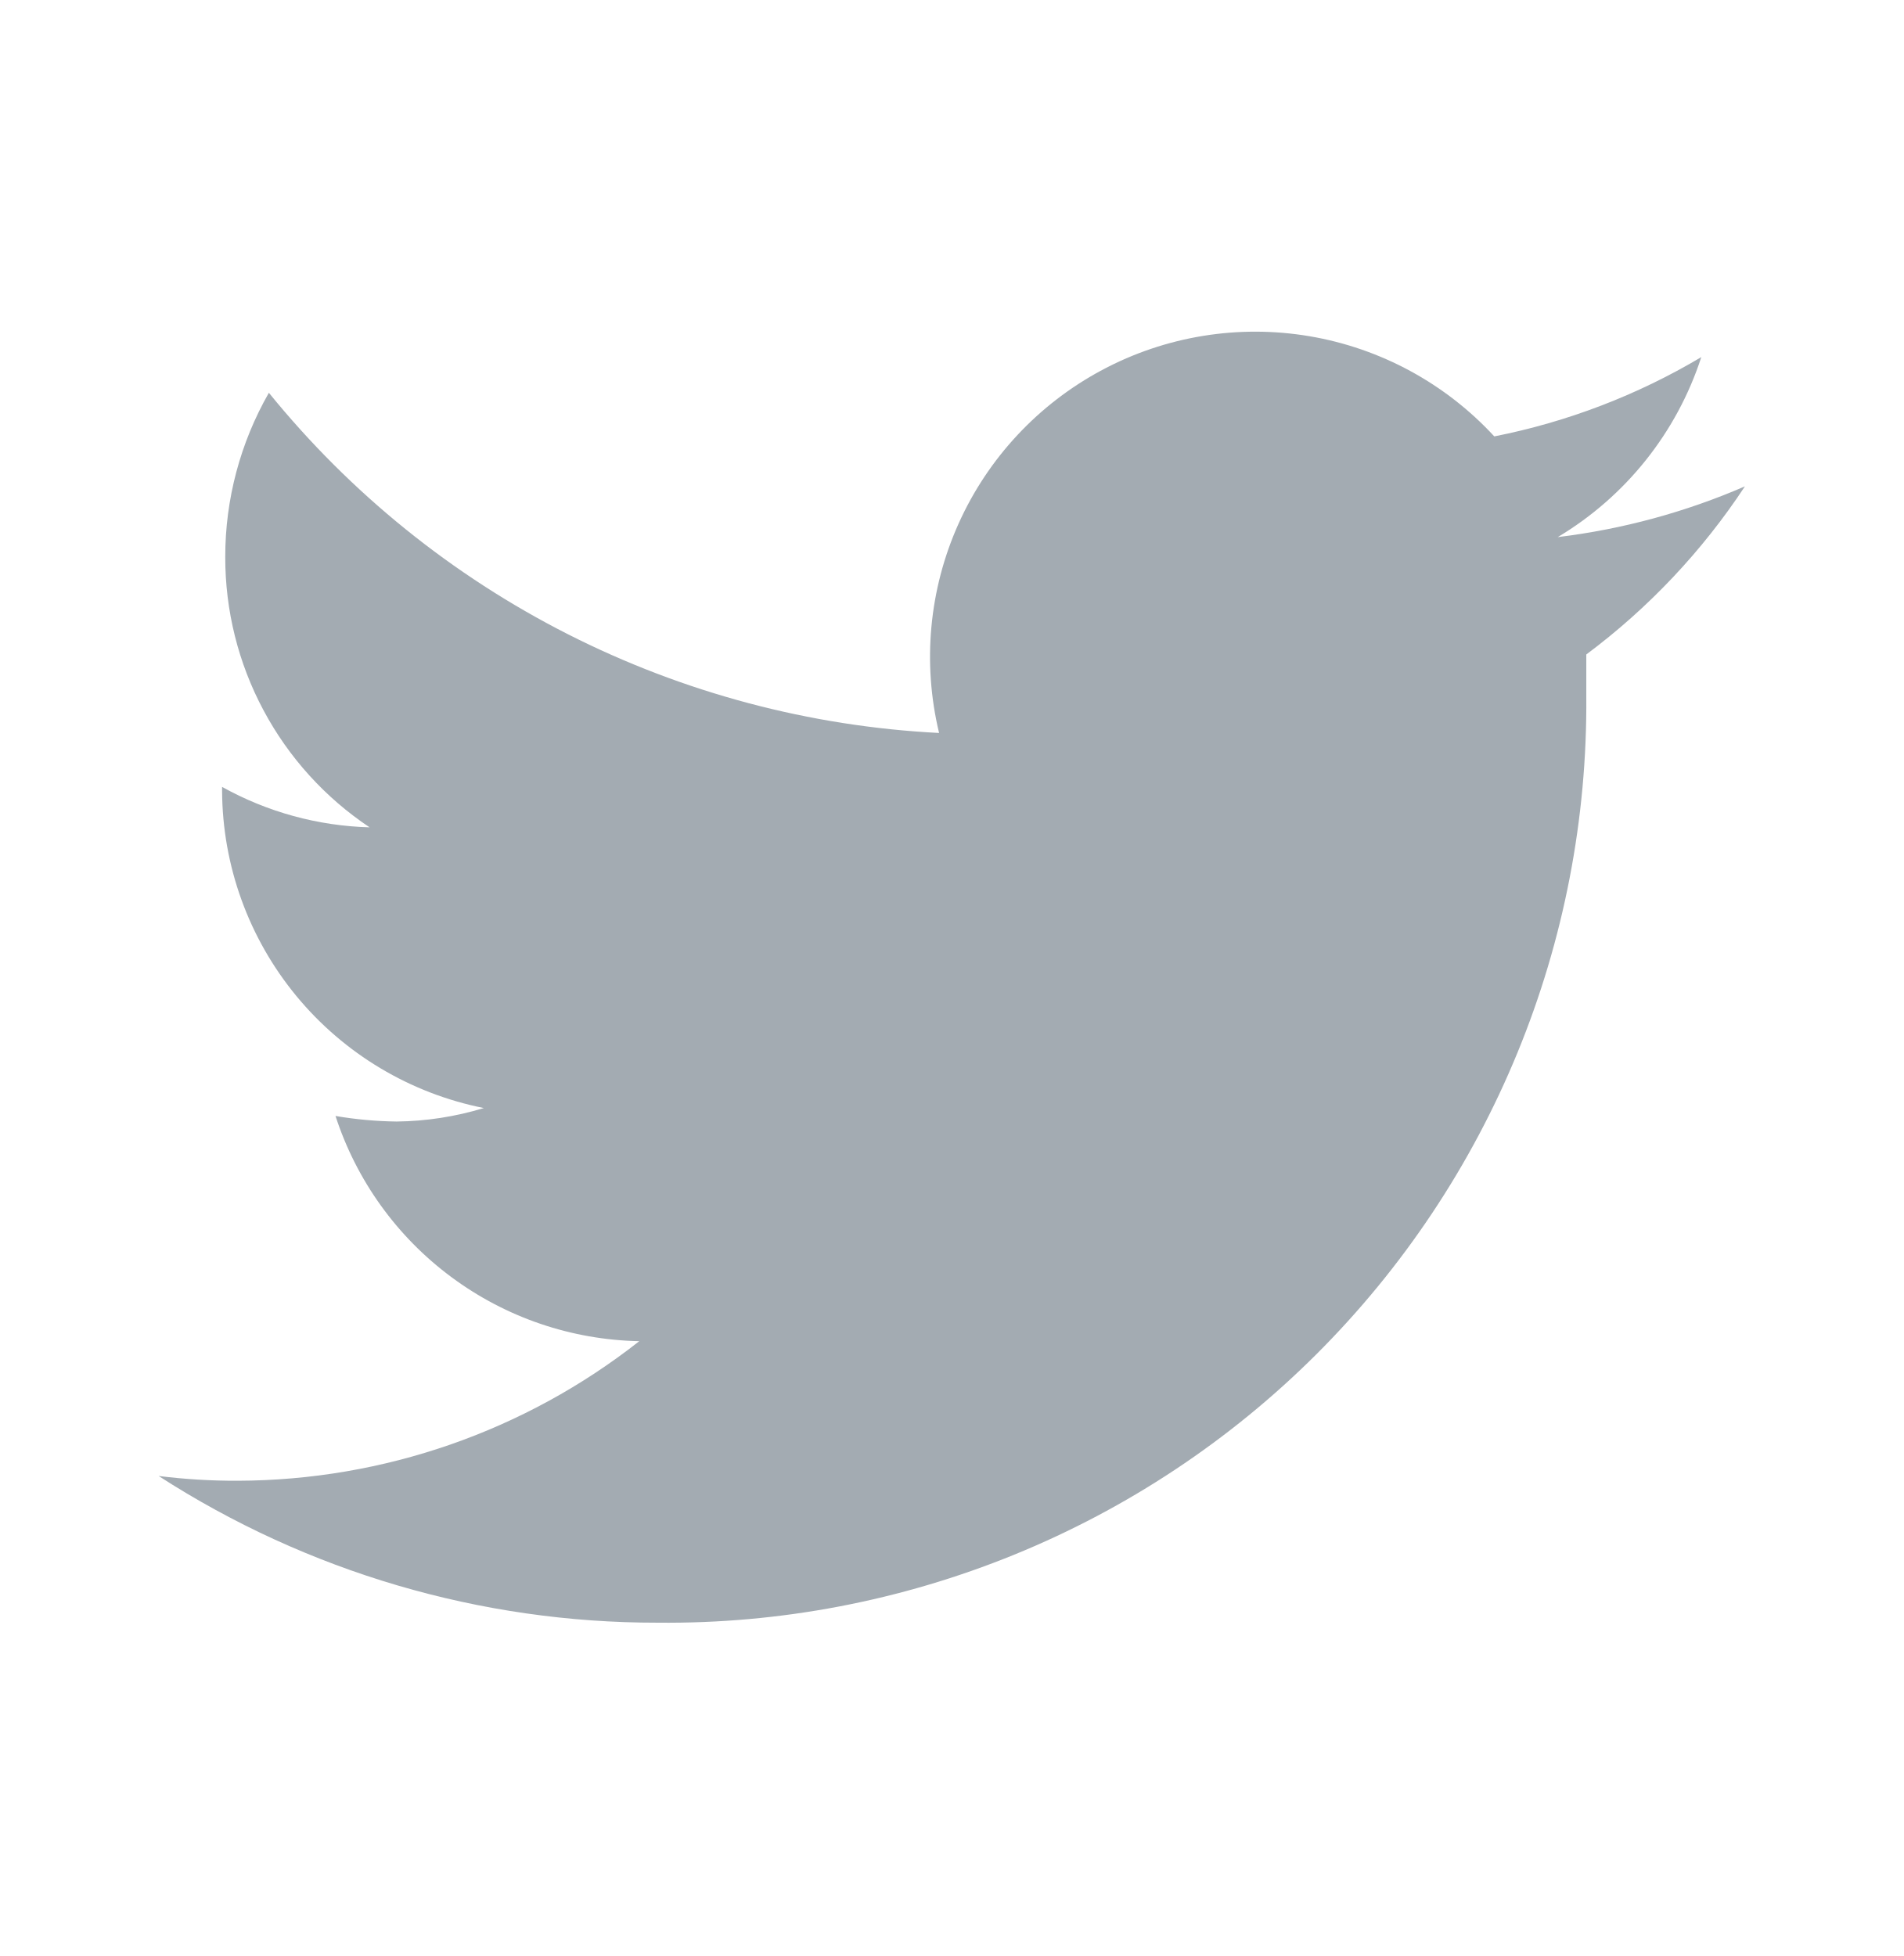
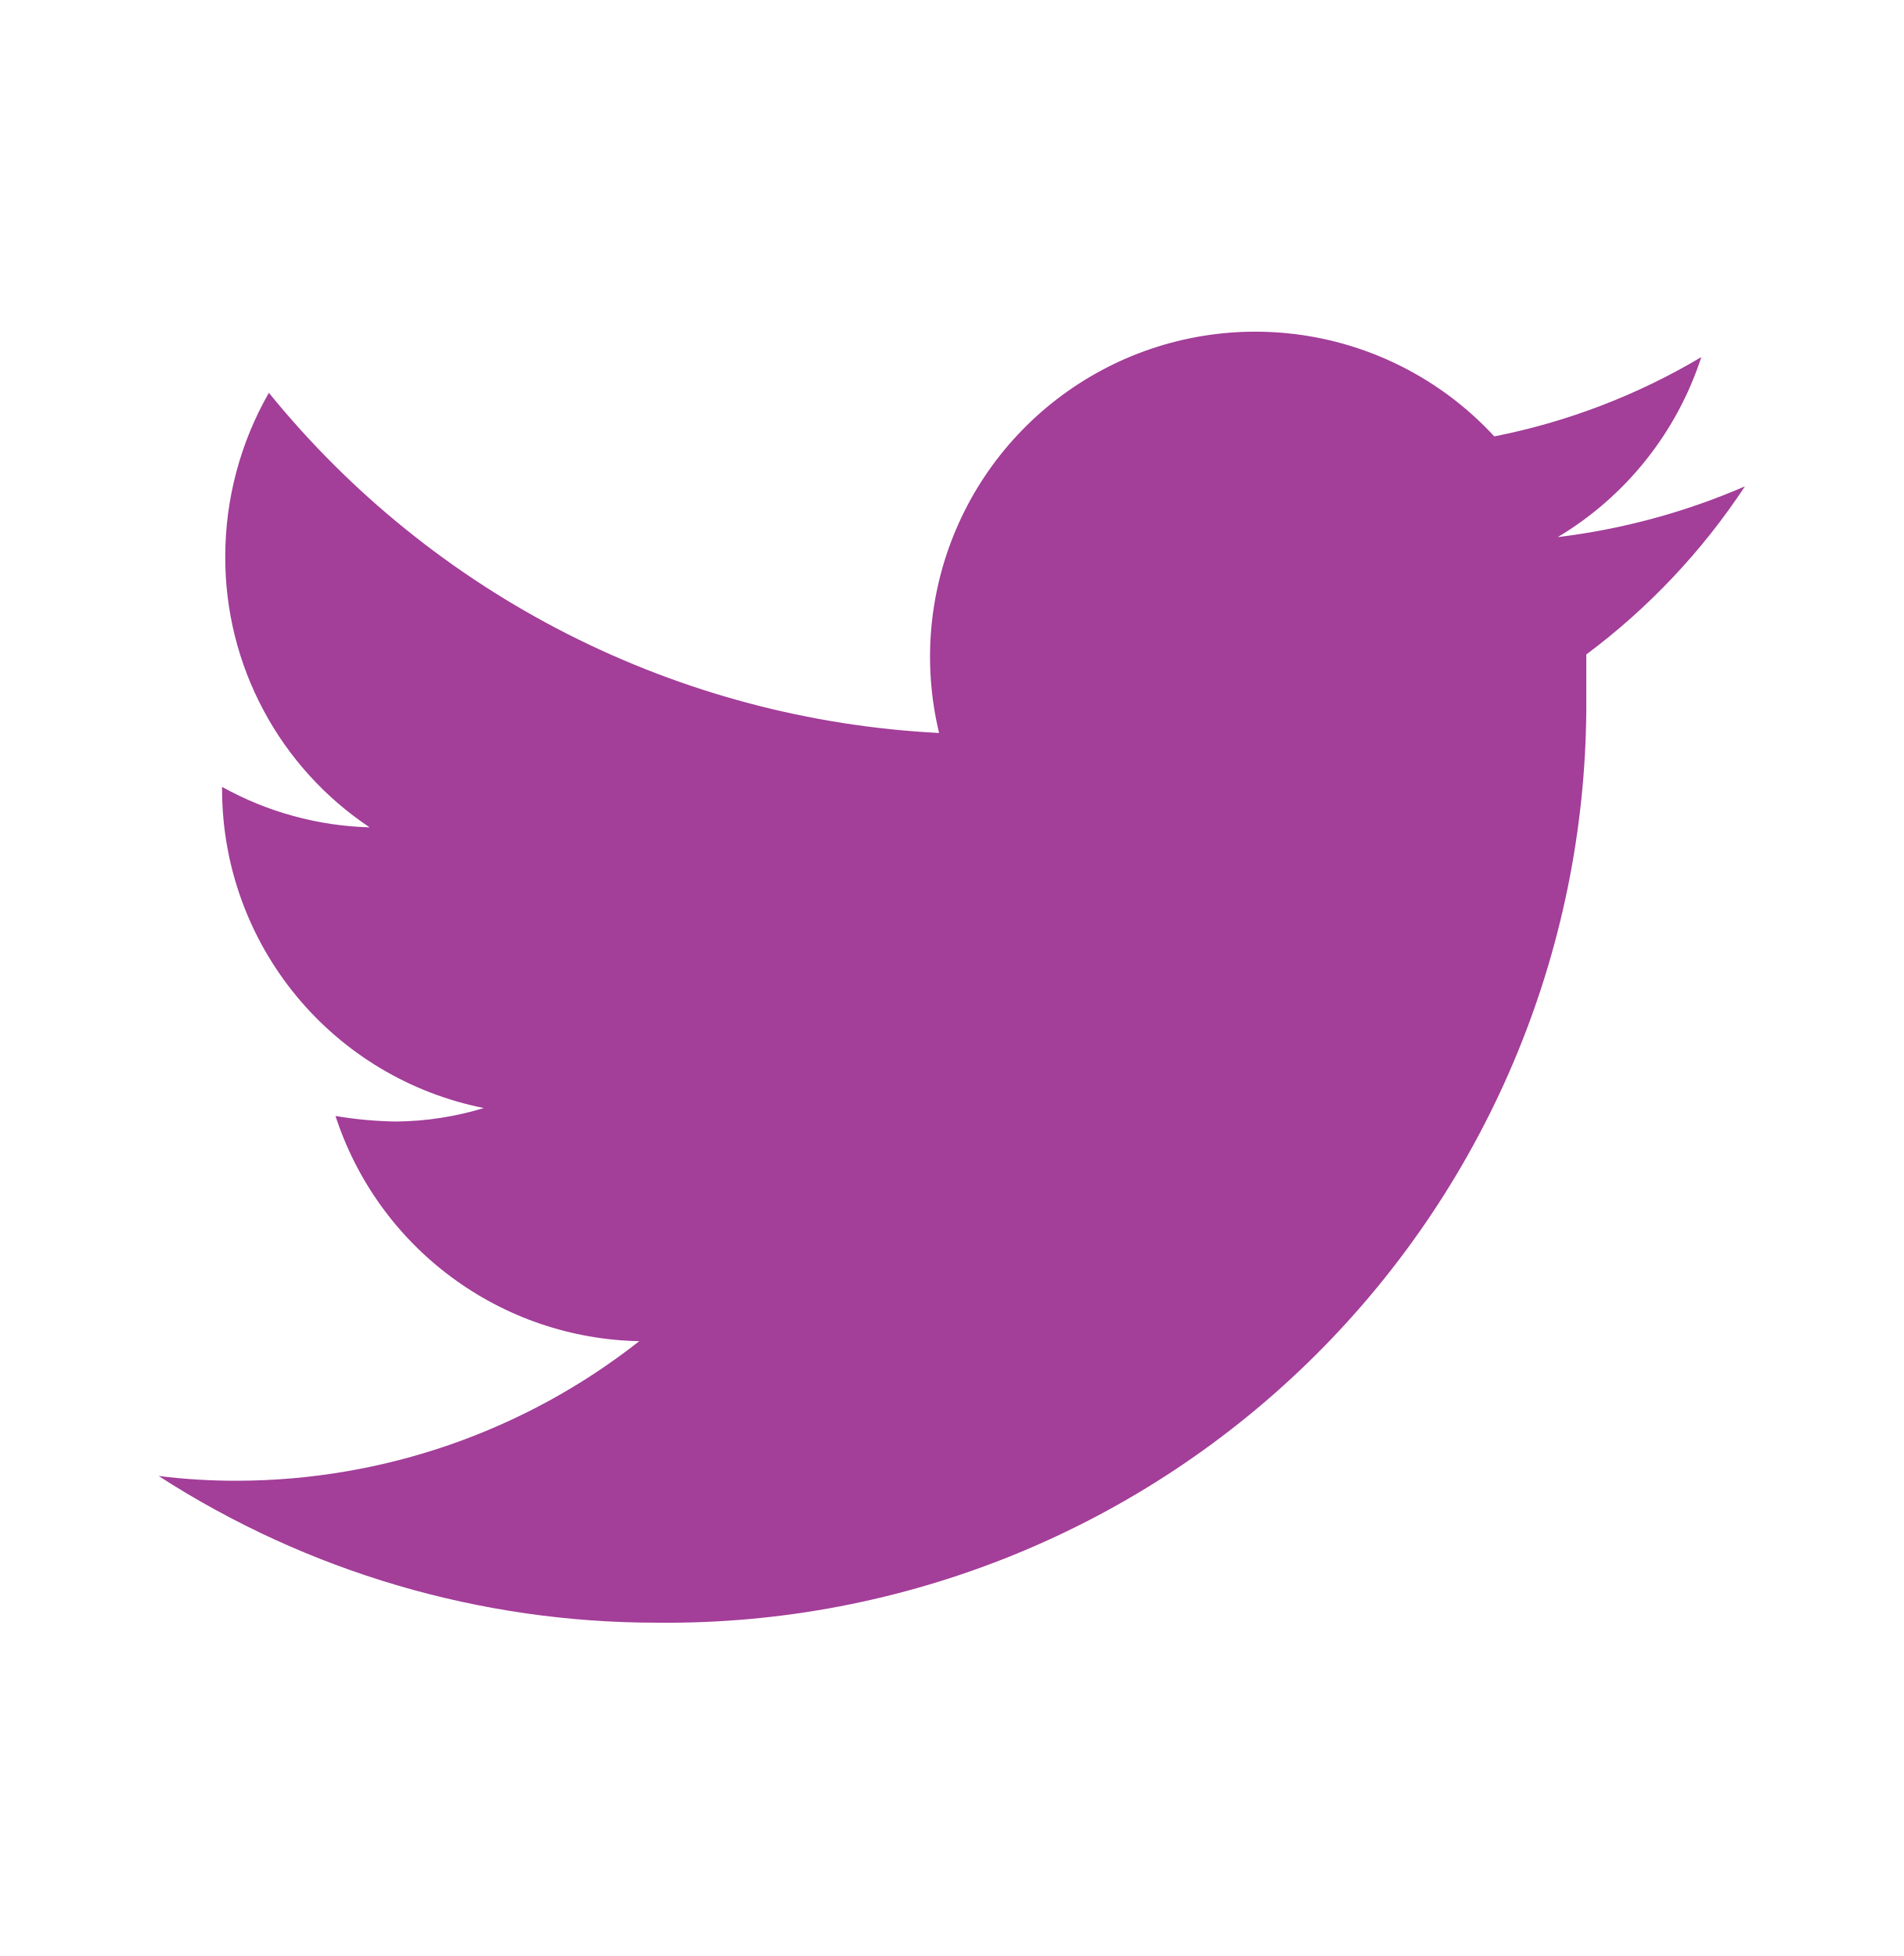
<svg xmlns="http://www.w3.org/2000/svg" class="logo" width="36" height="37" viewBox="0 0 36 37" fill="none">
-   <path d="M33 9.2C31.872 9.689 30.68 10.012 29.46 10.16C30.747 9.391 31.712 8.181 32.175 6.755C30.965 7.475 29.641 7.982 28.26 8.255C27.337 7.254 26.108 6.587 24.765 6.36C23.422 6.133 22.042 6.358 20.841 7C19.64 7.642 18.685 8.664 18.128 9.906C17.57 11.149 17.441 12.541 17.76 13.865C15.314 13.741 12.922 13.104 10.738 11.996C8.554 10.887 6.628 9.332 5.085 7.43C4.544 8.375 4.259 9.446 4.26 10.535C4.258 11.547 4.506 12.543 4.983 13.435C5.459 14.328 6.149 15.089 6.99 15.65C6.012 15.623 5.055 15.361 4.2 14.885V14.96C4.207 16.377 4.704 17.749 5.606 18.842C6.508 19.935 7.76 20.683 9.15 20.96C8.615 21.123 8.059 21.209 7.5 21.215C7.113 21.21 6.727 21.175 6.345 21.11C6.741 22.329 7.507 23.395 8.537 24.158C9.566 24.922 10.808 25.345 12.09 25.37C9.926 27.073 7.254 28.002 4.5 28.01C3.999 28.012 3.498 27.982 3 27.92C5.812 29.735 9.088 30.699 12.435 30.695C14.745 30.719 17.036 30.282 19.175 29.411C21.314 28.54 23.258 27.251 24.893 25.62C26.528 23.989 27.822 22.048 28.699 19.911C29.576 17.775 30.018 15.485 30 13.175C30 12.92 30 12.65 30 12.38C31.177 11.502 32.192 10.426 33 9.2Z" fill="#A3ABB2" />
+   <path d="M33 9.2C31.872 9.689 30.68 10.012 29.46 10.16C30.747 9.391 31.712 8.181 32.175 6.755C30.965 7.475 29.641 7.982 28.26 8.255C27.337 7.254 26.108 6.587 24.765 6.36C23.422 6.133 22.042 6.358 20.841 7C19.64 7.642 18.685 8.664 18.128 9.906C17.57 11.149 17.441 12.541 17.76 13.865C15.314 13.741 12.922 13.104 10.738 11.996C8.554 10.887 6.628 9.332 5.085 7.43C4.544 8.375 4.259 9.446 4.26 10.535C4.258 11.547 4.506 12.543 4.983 13.435C5.459 14.328 6.149 15.089 6.99 15.65C6.012 15.623 5.055 15.361 4.2 14.885V14.96C4.207 16.377 4.704 17.749 5.606 18.842C6.508 19.935 7.76 20.683 9.15 20.96C8.615 21.123 8.059 21.209 7.5 21.215C7.113 21.21 6.727 21.175 6.345 21.11C6.741 22.329 7.507 23.395 8.537 24.158C9.566 24.922 10.808 25.345 12.09 25.37C9.926 27.073 7.254 28.002 4.5 28.01C3.999 28.012 3.498 27.982 3 27.92C5.812 29.735 9.088 30.699 12.435 30.695C14.745 30.719 17.036 30.282 19.175 29.411C21.314 28.54 23.258 27.251 24.893 25.62C26.528 23.989 27.822 22.048 28.699 19.911C29.576 17.775 30.018 15.485 30 13.175C30 12.92 30 12.65 30 12.38C31.177 11.502 32.192 10.426 33 9.2Z" fill="#a33e99" />
</svg>
